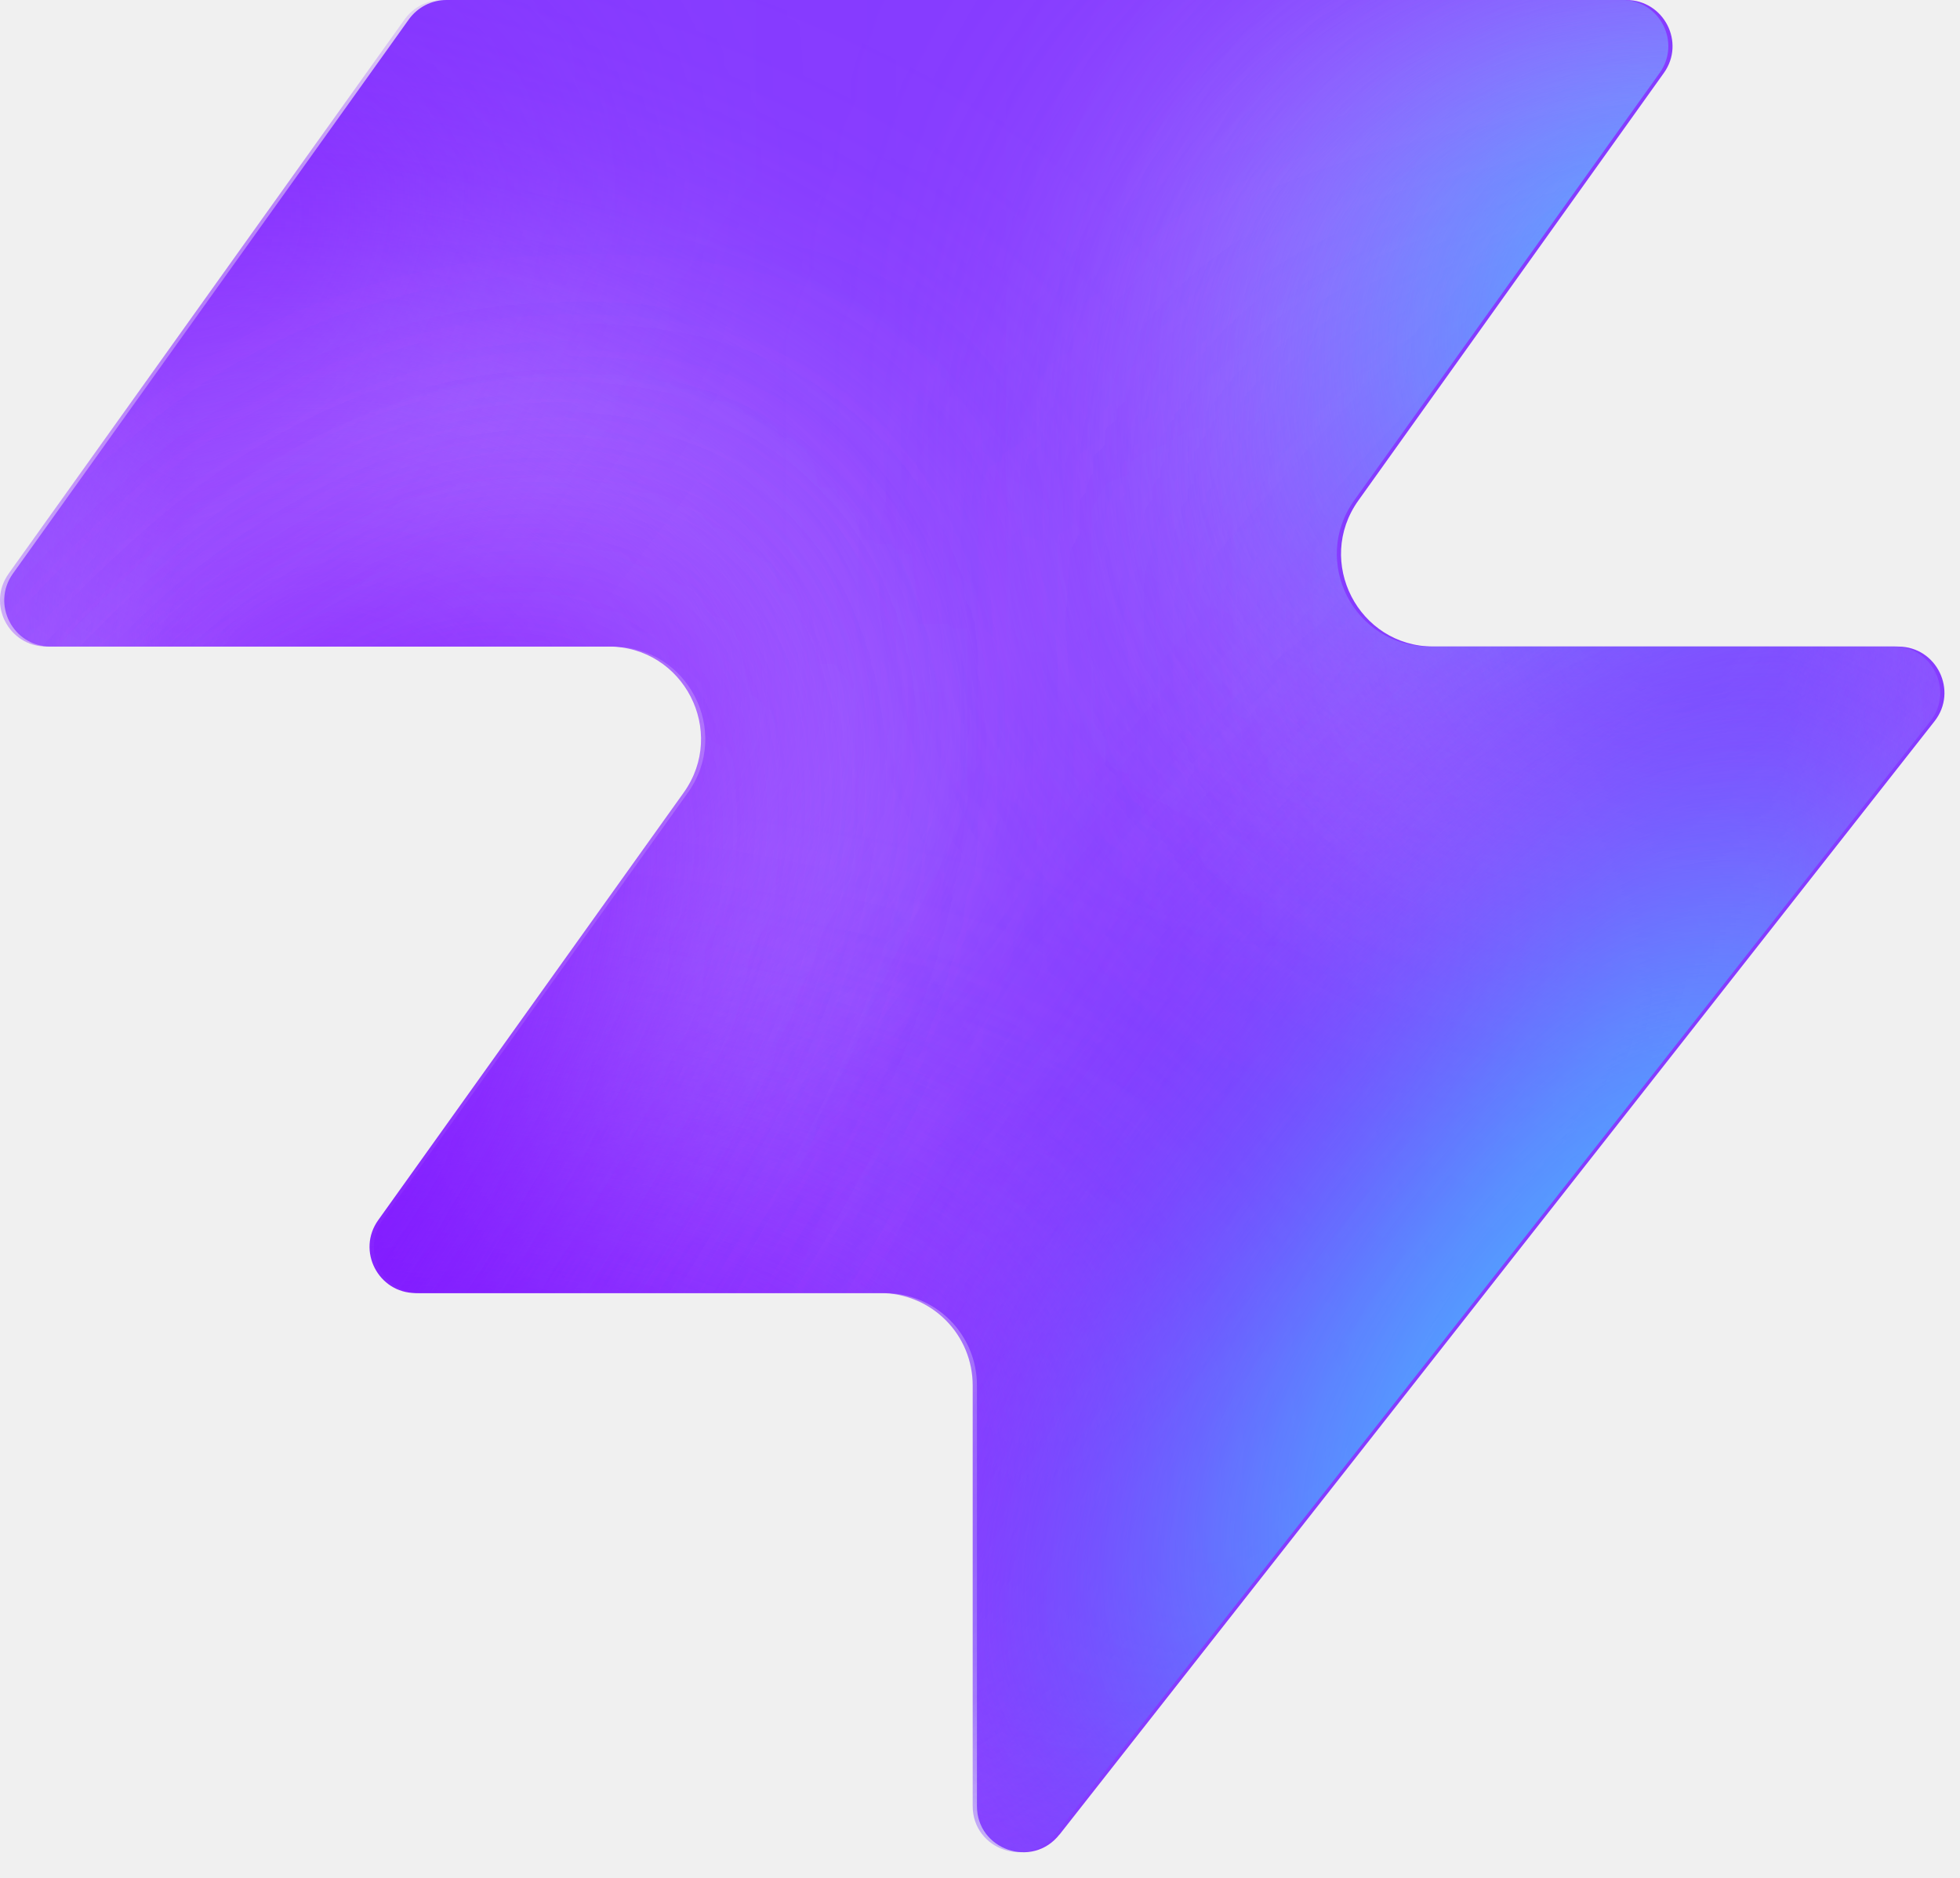
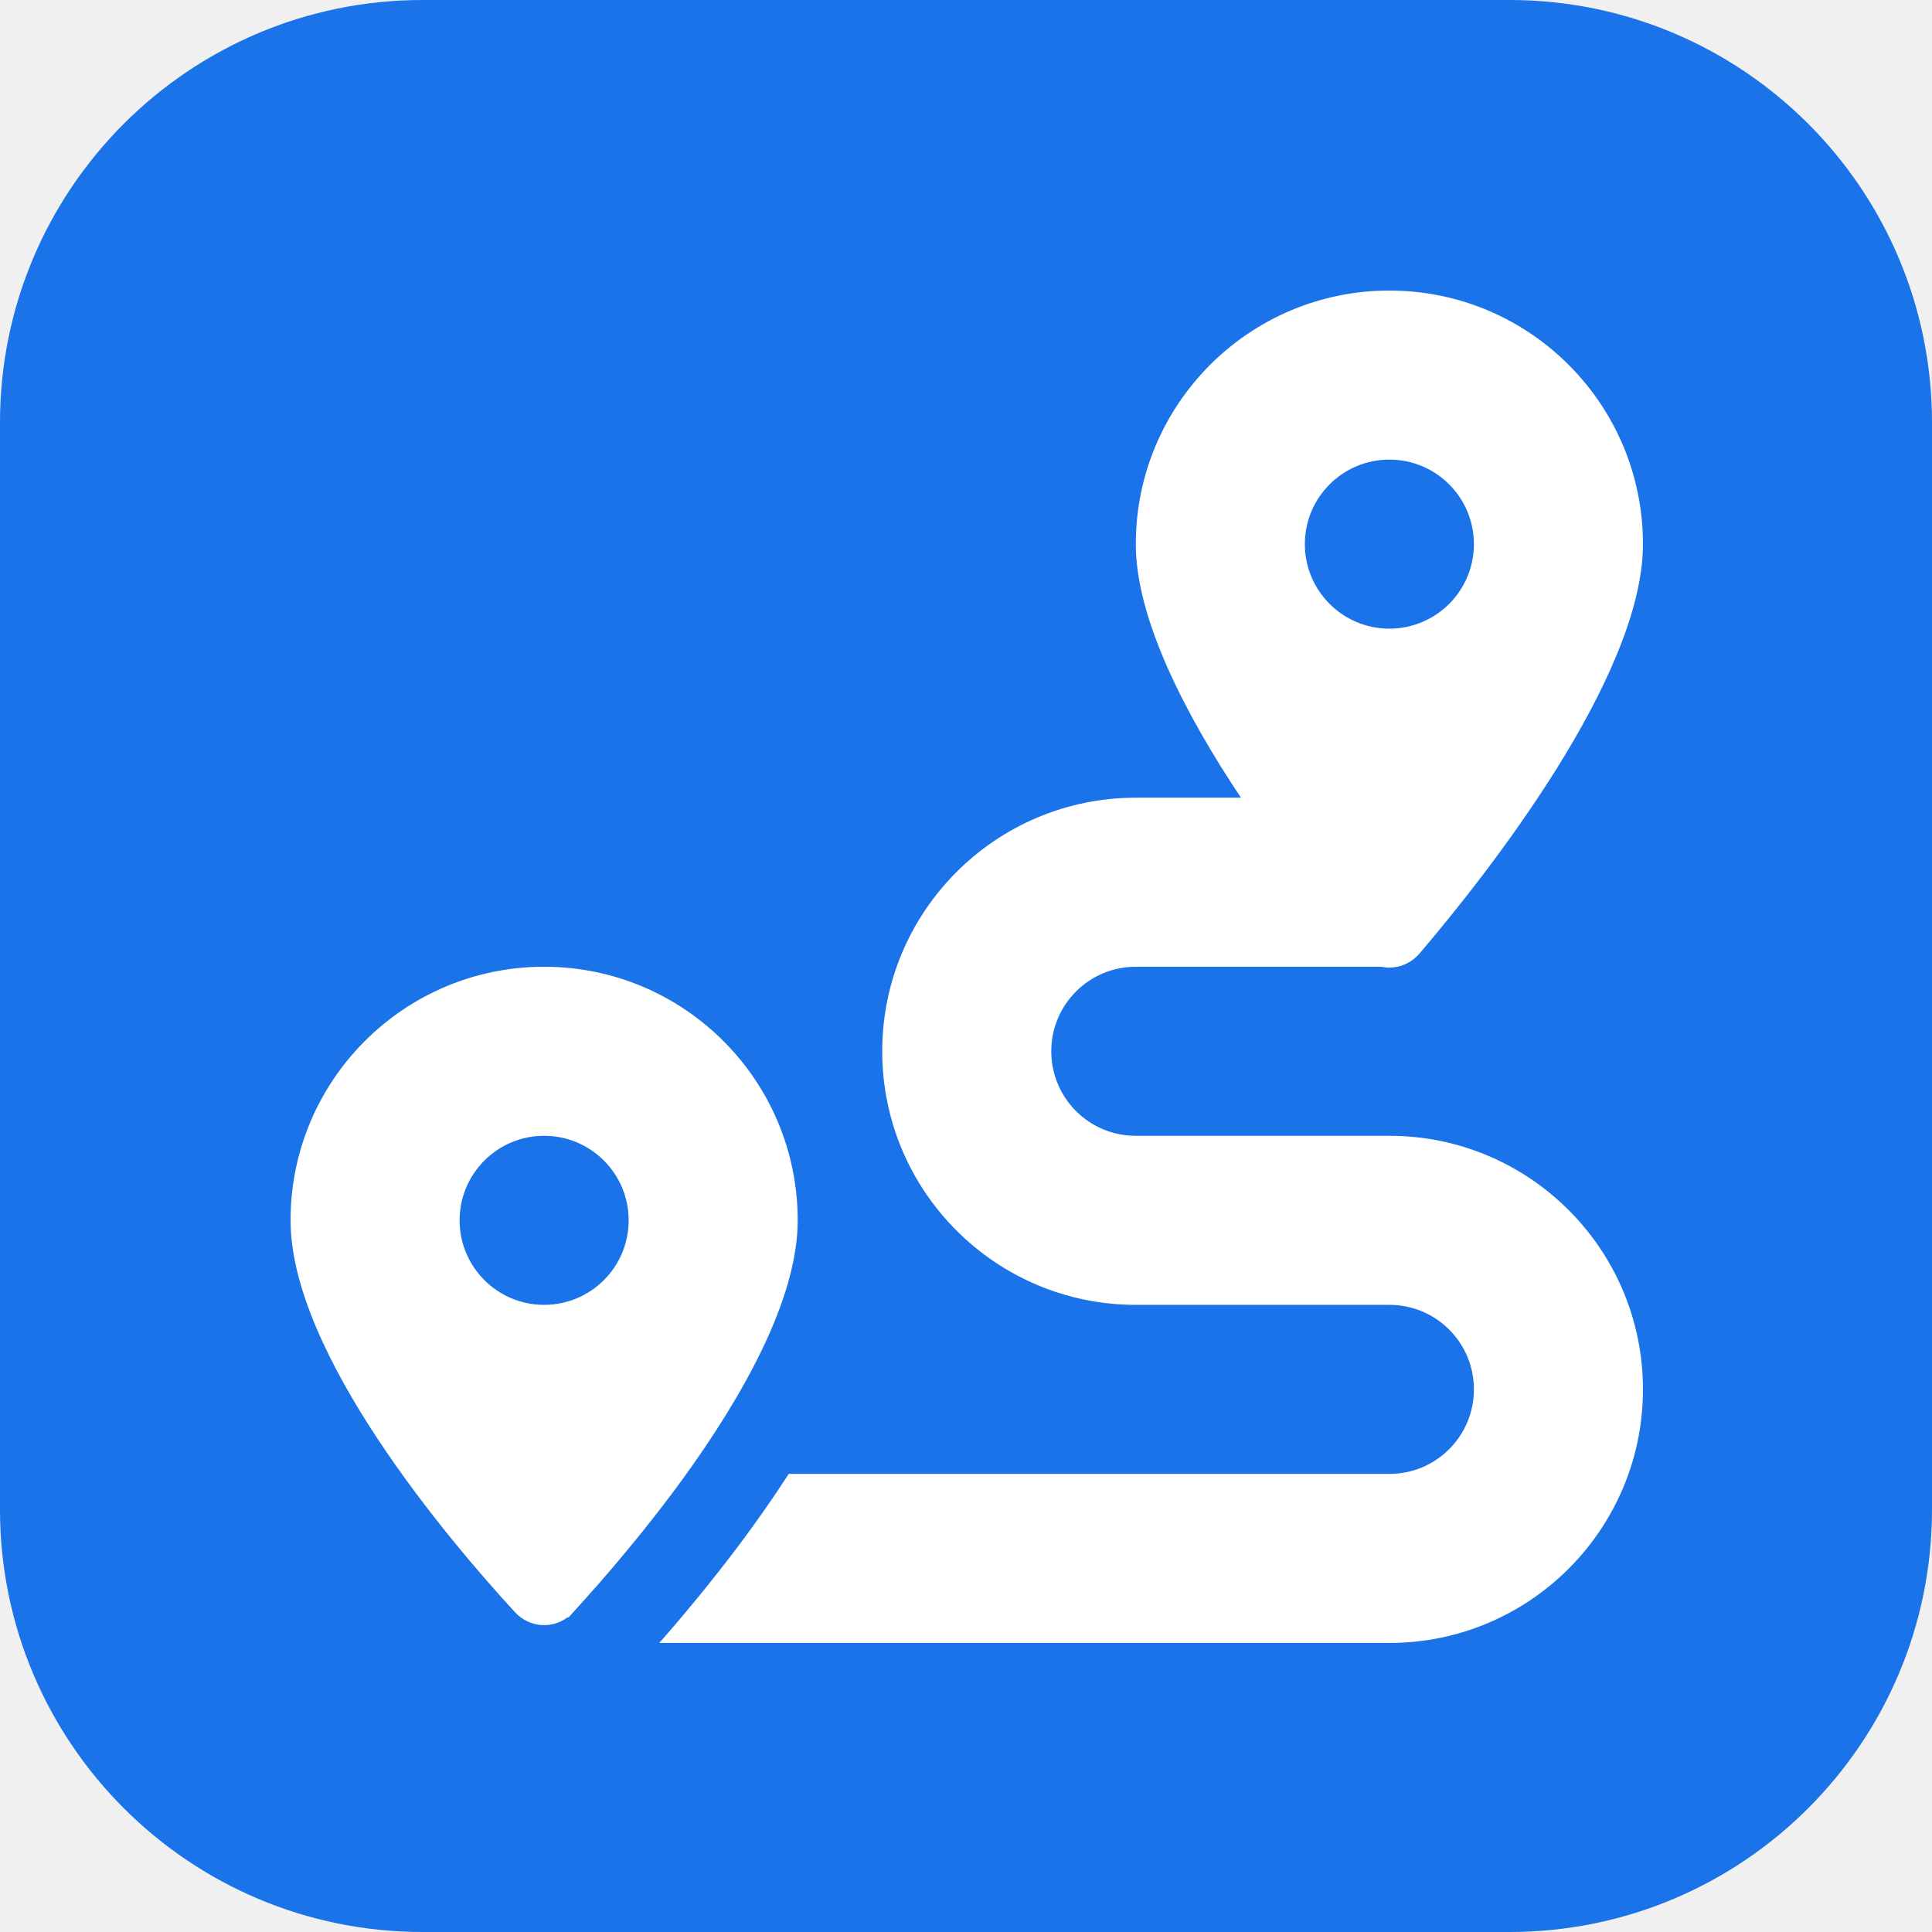
- <svg xmlns="http://www.w3.org/2000/svg" width="48" height="46" fill="none" viewBox="0 0 48 46">
-   <path fill="#863bff" d="M25.946 44.938c-.664.845-2.021.375-2.021-.698V33.937a2.26 2.26 0 0 0-2.262-2.262H10.287c-.92 0-1.456-1.04-.92-1.788l7.48-10.471c1.07-1.497 0-3.578-1.842-3.578H1.237c-.92 0-1.456-1.04-.92-1.788L10.013.474c.214-.297.556-.474.92-.474h28.894c.92 0 1.456 1.04.92 1.788l-7.48 10.471c-1.07 1.498 0 3.579 1.842 3.579h11.377c.943 0 1.473 1.088.89 1.83L25.947 44.94z" style="fill:#863bff;fill:color(display-p3 .525 .23 1);fill-opacity:1" />
-   <mask id="a" width="48" height="46" x="0" y="0" maskUnits="userSpaceOnUse" style="mask-type:alpha">
-     <path fill="#000" d="M25.842 44.938c-.664.844-2.021.375-2.021-.698V33.937a2.26 2.26 0 0 0-2.262-2.262H10.183c-.92 0-1.456-1.04-.92-1.788l7.48-10.471c1.07-1.498 0-3.579-1.842-3.579H1.133c-.92 0-1.456-1.04-.92-1.787L9.91.473c.214-.297.556-.474.92-.474h28.894c.92 0 1.456 1.04.92 1.788l-7.48 10.471c-1.07 1.498 0 3.578 1.842 3.578h11.377c.943 0 1.473 1.088.89 1.832L25.843 44.94z" style="fill:#000;fill-opacity:1" />
-   </mask>
-   <g mask="url(#a)">
-     <g filter="url(#b)">
-       <ellipse cx="5.508" cy="14.704" fill="#ede6ff" rx="5.508" ry="14.704" style="fill:#ede6ff;fill:color(display-p3 .927 .903 1);fill-opacity:1" transform="matrix(.00324 1 1 -.00324 -4.47 31.516)" />
-     </g>
-     <g filter="url(#c)">
-       <ellipse cx="10.399" cy="29.851" fill="#ede6ff" rx="10.399" ry="29.851" style="fill:#ede6ff;fill:color(display-p3 .927 .903 1);fill-opacity:1" transform="matrix(.00324 1 1 -.00324 -39.328 7.883)" />
-     </g>
-     <g filter="url(#d)">
-       <ellipse cx="5.508" cy="30.487" fill="#7e14ff" rx="5.508" ry="30.487" style="fill:#7e14ff;fill:color(display-p3 .492 .077 1);fill-opacity:1" transform="rotate(89.814 -25.913 -14.639)scale(1 -1)" />
-     </g>
-     <g filter="url(#e)">
-       <ellipse cx="5.508" cy="30.599" fill="#7e14ff" rx="5.508" ry="30.599" style="fill:#7e14ff;fill:color(display-p3 .492 .077 1);fill-opacity:1" transform="rotate(89.814 -32.644 -3.334)scale(1 -1)" />
-     </g>
-     <g filter="url(#f)">
-       <ellipse cx="5.508" cy="30.599" fill="#7e14ff" rx="5.508" ry="30.599" style="fill:#7e14ff;fill:color(display-p3 .492 .077 1);fill-opacity:1" transform="matrix(.00324 1 1 -.00324 -34.34 30.47)" />
-     </g>
-     <g filter="url(#g)">
-       <ellipse cx="14.072" cy="22.078" fill="#ede6ff" rx="14.072" ry="22.078" style="fill:#ede6ff;fill:color(display-p3 .927 .903 1);fill-opacity:1" transform="rotate(93.35 24.506 48.493)scale(-1 1)" />
-     </g>
-     <g filter="url(#h)">
-       <ellipse cx="3.47" cy="21.501" fill="#7e14ff" rx="3.47" ry="21.501" style="fill:#7e14ff;fill:color(display-p3 .492 .077 1);fill-opacity:1" transform="rotate(89.009 28.708 47.59)scale(-1 1)" />
-     </g>
-     <g filter="url(#i)">
-       <ellipse cx="3.47" cy="21.501" fill="#7e14ff" rx="3.47" ry="21.501" style="fill:#7e14ff;fill:color(display-p3 .492 .077 1);fill-opacity:1" transform="rotate(89.009 28.708 47.59)scale(-1 1)" />
-     </g>
-     <g filter="url(#j)">
-       <ellipse cx=".387" cy="8.972" fill="#7e14ff" rx="4.407" ry="29.108" style="fill:#7e14ff;fill:color(display-p3 .492 .077 1);fill-opacity:1" transform="rotate(39.51 .387 8.972)" />
-     </g>
-     <g filter="url(#k)">
-       <ellipse cx="47.523" cy="-6.092" fill="#7e14ff" rx="4.407" ry="29.108" style="fill:#7e14ff;fill:color(display-p3 .492 .077 1);fill-opacity:1" transform="rotate(37.892 47.523 -6.092)" />
-     </g>
-     <g filter="url(#l)">
-       <ellipse cx="41.412" cy="6.333" fill="#47bfff" rx="5.971" ry="9.665" style="fill:#47bfff;fill:color(display-p3 .28 .748 1);fill-opacity:1" transform="rotate(37.892 41.412 6.333)" />
-     </g>
-     <g filter="url(#m)">
-       <ellipse cx="-1.879" cy="38.332" fill="#7e14ff" rx="4.407" ry="29.108" style="fill:#7e14ff;fill:color(display-p3 .492 .077 1);fill-opacity:1" transform="rotate(37.892 -1.88 38.332)" />
-     </g>
-     <g filter="url(#n)">
-       <ellipse cx="-1.879" cy="38.332" fill="#7e14ff" rx="4.407" ry="29.108" style="fill:#7e14ff;fill:color(display-p3 .492 .077 1);fill-opacity:1" transform="rotate(37.892 -1.88 38.332)" />
-     </g>
-     <g filter="url(#o)">
-       <ellipse cx="35.651" cy="29.907" fill="#7e14ff" rx="4.407" ry="29.108" style="fill:#7e14ff;fill:color(display-p3 .492 .077 1);fill-opacity:1" transform="rotate(37.892 35.651 29.907)" />
-     </g>
-     <g filter="url(#p)">
-       <ellipse cx="38.418" cy="32.4" fill="#47bfff" rx="5.971" ry="15.297" style="fill:#47bfff;fill:color(display-p3 .28 .748 1);fill-opacity:1" transform="rotate(37.892 38.418 32.4)" />
-     </g>
+ <svg xmlns="http://www.w3.org/2000/svg" viewBox="0 0 512 512">
+   <rect width="512" height="512" rx="112" fill="#1a73e8" />
+   <g transform="translate(77 77) scale(0.7)" fill="#fff">
+     <path d="M512 96c0 50.2-59.1 125.1-84.6 155-3.8 4.4-9.4 6.1-14.5 5L320 256c-17.7 0-32 14.3-32 32s14.3 32 32 32l96 0c53 0 96 43 96 96s-43 96-96 96l-276.4 0c8.7-9.900 19.3-22.6 30-36.8 6.3-8.4 12.8-17.6 19-27.2L416 448c17.7 0 32-14.3 32-32s-14.3-32-32-32l-96 0c-53 0-96-43-96-96s43-96 96-96l39.8 0c-21-31.5-39.8-67.7-39.8-96 0-53 43-96 96-96s96 43 96 96zM117.1 489.1c-3.8 4.3-7.2 8.1-10.1 11.3l-1.8 2-.2-.2c-6 4.6-14.6 4-20-1.8-25.2-27.4-85-97.9-85-148.4 0-53 43-96 96-96s96 43 96 96c0 30-21.1 67-43.5 97.9-10.7 14.7-21.7 28-30.8 38.5l-.6 .7zM128 352a32 32 0 1 0 -64 0 32 32 0 1 0 64 0zM416 128a32 32 0 1 0 0-64 32 32 0 1 0 0 64z" />
  </g>
-   <defs>
-     <filter id="b" width="60.045" height="41.654" x="-19.77" y="16.149" color-interpolation-filters="sRGB" filterUnits="userSpaceOnUse">
-       <feFlood flood-opacity="0" result="BackgroundImageFix" />
-       <feBlend in="SourceGraphic" in2="BackgroundImageFix" result="shape" />
-       <feGaussianBlur result="effect1_foregroundBlur_2002_17158" stdDeviation="7.659" />
-     </filter>
-     <filter id="c" width="90.34" height="51.437" x="-54.613" y="-7.533" color-interpolation-filters="sRGB" filterUnits="userSpaceOnUse">
-       <feFlood flood-opacity="0" result="BackgroundImageFix" />
-       <feBlend in="SourceGraphic" in2="BackgroundImageFix" result="shape" />
-       <feGaussianBlur result="effect1_foregroundBlur_2002_17158" stdDeviation="7.659" />
-     </filter>
-     <filter id="d" width="79.355" height="29.4" x="-49.64" y="2.03" color-interpolation-filters="sRGB" filterUnits="userSpaceOnUse">
-       <feFlood flood-opacity="0" result="BackgroundImageFix" />
-       <feBlend in="SourceGraphic" in2="BackgroundImageFix" result="shape" />
-       <feGaussianBlur result="effect1_foregroundBlur_2002_17158" stdDeviation="4.596" />
-     </filter>
-     <filter id="e" width="79.579" height="29.4" x="-45.045" y="20.029" color-interpolation-filters="sRGB" filterUnits="userSpaceOnUse">
-       <feFlood flood-opacity="0" result="BackgroundImageFix" />
-       <feBlend in="SourceGraphic" in2="BackgroundImageFix" result="shape" />
-       <feGaussianBlur result="effect1_foregroundBlur_2002_17158" stdDeviation="4.596" />
-     </filter>
-     <filter id="f" width="79.579" height="29.4" x="-43.513" y="21.178" color-interpolation-filters="sRGB" filterUnits="userSpaceOnUse">
-       <feFlood flood-opacity="0" result="BackgroundImageFix" />
-       <feBlend in="SourceGraphic" in2="BackgroundImageFix" result="shape" />
-       <feGaussianBlur result="effect1_foregroundBlur_2002_17158" stdDeviation="4.596" />
-     </filter>
-     <filter id="g" width="74.749" height="58.852" x="15.756" y="-17.901" color-interpolation-filters="sRGB" filterUnits="userSpaceOnUse">
-       <feFlood flood-opacity="0" result="BackgroundImageFix" />
-       <feBlend in="SourceGraphic" in2="BackgroundImageFix" result="shape" />
-       <feGaussianBlur result="effect1_foregroundBlur_2002_17158" stdDeviation="7.659" />
-     </filter>
-     <filter id="h" width="61.377" height="25.362" x="23.548" y="2.284" color-interpolation-filters="sRGB" filterUnits="userSpaceOnUse">
-       <feFlood flood-opacity="0" result="BackgroundImageFix" />
-       <feBlend in="SourceGraphic" in2="BackgroundImageFix" result="shape" />
-       <feGaussianBlur result="effect1_foregroundBlur_2002_17158" stdDeviation="4.596" />
-     </filter>
-     <filter id="i" width="61.377" height="25.362" x="23.548" y="2.284" color-interpolation-filters="sRGB" filterUnits="userSpaceOnUse">
-       <feFlood flood-opacity="0" result="BackgroundImageFix" />
-       <feBlend in="SourceGraphic" in2="BackgroundImageFix" result="shape" />
-       <feGaussianBlur result="effect1_foregroundBlur_2002_17158" stdDeviation="4.596" />
-     </filter>
-     <filter id="j" width="56.045" height="63.649" x="-27.636" y="-22.853" color-interpolation-filters="sRGB" filterUnits="userSpaceOnUse">
-       <feFlood flood-opacity="0" result="BackgroundImageFix" />
-       <feBlend in="SourceGraphic" in2="BackgroundImageFix" result="shape" />
-       <feGaussianBlur result="effect1_foregroundBlur_2002_17158" stdDeviation="4.596" />
-     </filter>
-     <filter id="k" width="54.814" height="64.646" x="20.116" y="-38.415" color-interpolation-filters="sRGB" filterUnits="userSpaceOnUse">
-       <feFlood flood-opacity="0" result="BackgroundImageFix" />
-       <feBlend in="SourceGraphic" in2="BackgroundImageFix" result="shape" />
-       <feGaussianBlur result="effect1_foregroundBlur_2002_17158" stdDeviation="4.596" />
-     </filter>
-     <filter id="l" width="33.541" height="35.313" x="24.641" y="-11.323" color-interpolation-filters="sRGB" filterUnits="userSpaceOnUse">
-       <feFlood flood-opacity="0" result="BackgroundImageFix" />
-       <feBlend in="SourceGraphic" in2="BackgroundImageFix" result="shape" />
-       <feGaussianBlur result="effect1_foregroundBlur_2002_17158" stdDeviation="4.596" />
-     </filter>
-     <filter id="m" width="54.814" height="64.646" x="-29.286" y="6.009" color-interpolation-filters="sRGB" filterUnits="userSpaceOnUse">
-       <feFlood flood-opacity="0" result="BackgroundImageFix" />
-       <feBlend in="SourceGraphic" in2="BackgroundImageFix" result="shape" />
-       <feGaussianBlur result="effect1_foregroundBlur_2002_17158" stdDeviation="4.596" />
-     </filter>
-     <filter id="n" width="54.814" height="64.646" x="-29.286" y="6.009" color-interpolation-filters="sRGB" filterUnits="userSpaceOnUse">
-       <feFlood flood-opacity="0" result="BackgroundImageFix" />
-       <feBlend in="SourceGraphic" in2="BackgroundImageFix" result="shape" />
-       <feGaussianBlur result="effect1_foregroundBlur_2002_17158" stdDeviation="4.596" />
-     </filter>
-     <filter id="o" width="54.814" height="64.646" x="8.244" y="-2.416" color-interpolation-filters="sRGB" filterUnits="userSpaceOnUse">
-       <feFlood flood-opacity="0" result="BackgroundImageFix" />
-       <feBlend in="SourceGraphic" in2="BackgroundImageFix" result="shape" />
-       <feGaussianBlur result="effect1_foregroundBlur_2002_17158" stdDeviation="4.596" />
-     </filter>
-     <filter id="p" width="39.409" height="43.623" x="18.713" y="10.588" color-interpolation-filters="sRGB" filterUnits="userSpaceOnUse">
-       <feFlood flood-opacity="0" result="BackgroundImageFix" />
-       <feBlend in="SourceGraphic" in2="BackgroundImageFix" result="shape" />
-       <feGaussianBlur result="effect1_foregroundBlur_2002_17158" stdDeviation="4.596" />
-     </filter>
-   </defs>
</svg>
